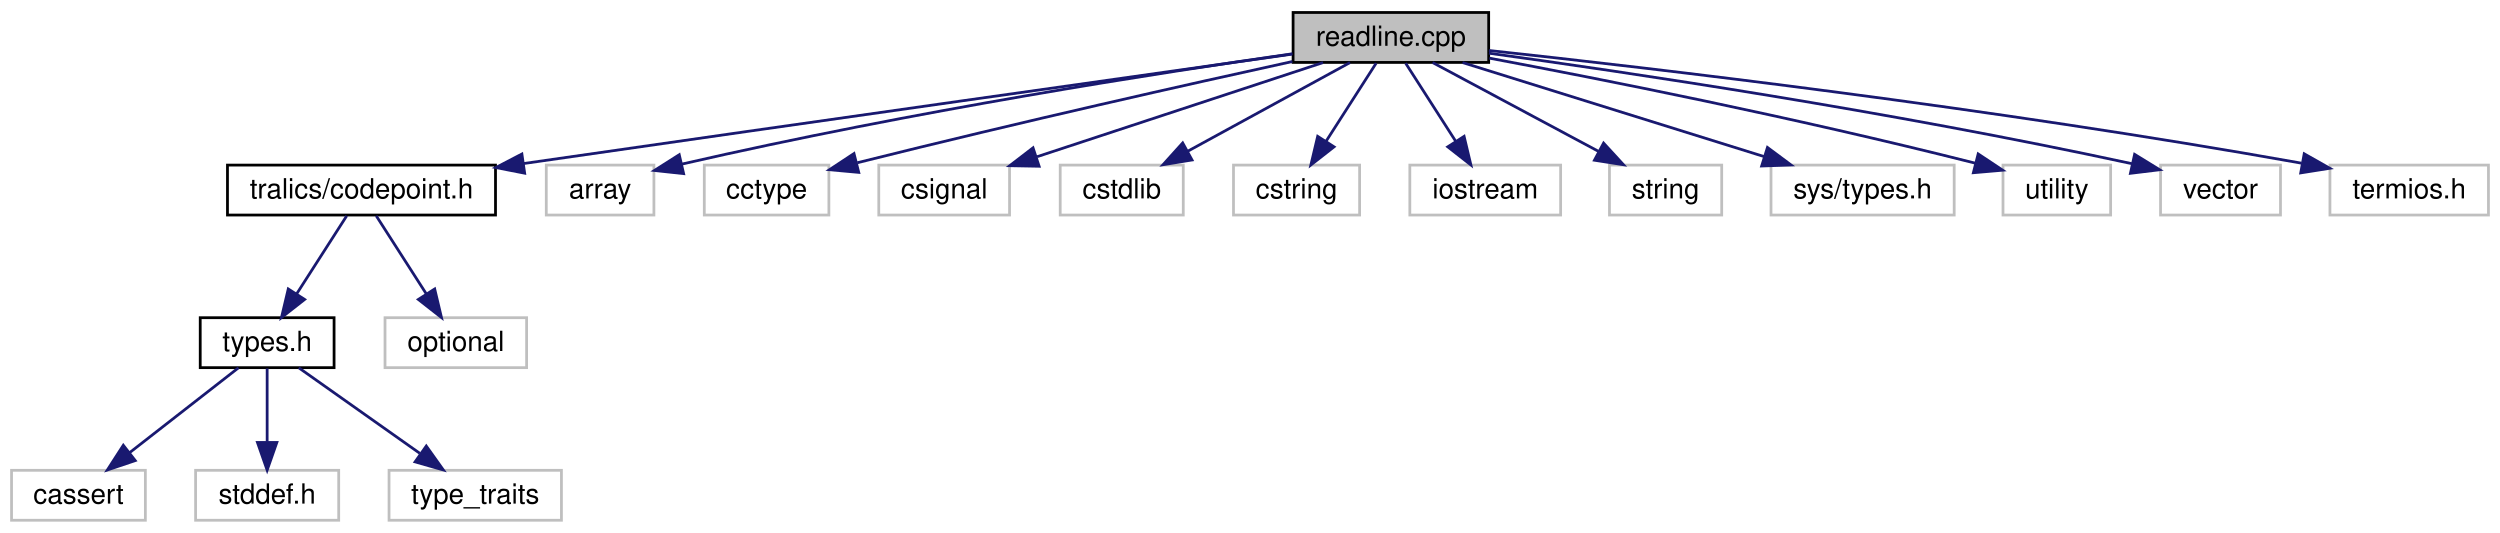
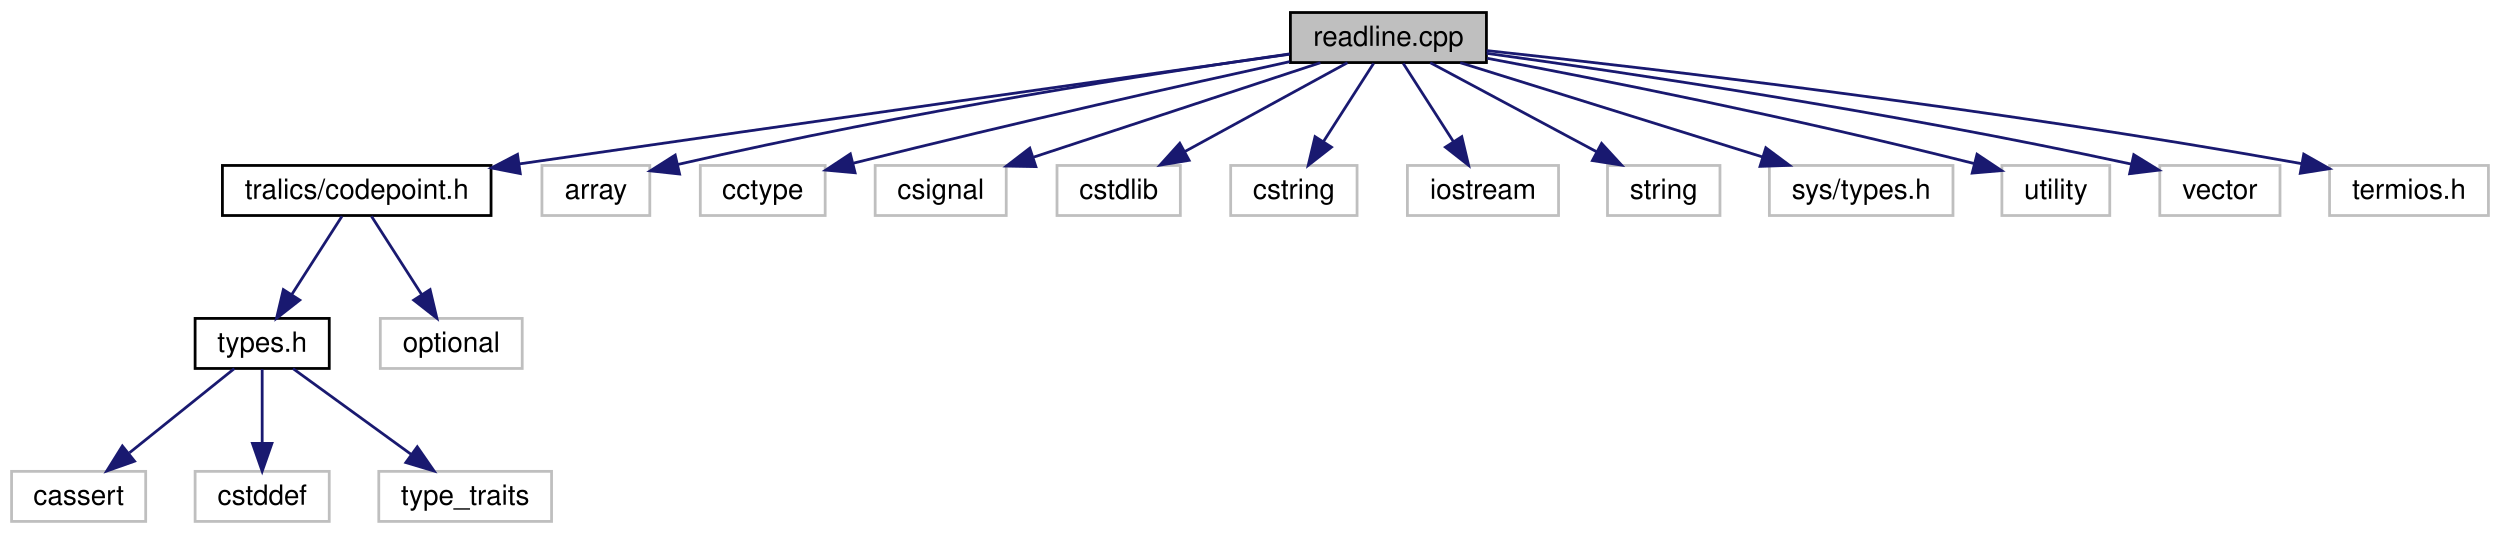
- <svg xmlns="http://www.w3.org/2000/svg" xmlns:xlink="http://www.w3.org/1999/xlink" width="901pt" height="192pt" viewBox="0.00 0.00 900.68 192.00">
+ <svg xmlns="http://www.w3.org/2000/svg" xmlns:xlink="http://www.w3.org/1999/xlink" width="899pt" height="192pt" viewBox="0.00 0.00 898.68 192.00">
  <g id="graph0" class="graph" transform="scale(1 1) rotate(0) translate(4 188)">
    <g id="node1" class="node">
      <g id="a_node1">
        <a xlink:title=" ">
-           <polygon fill="#bfbfbf" stroke="black" points="461.87,-165.5 461.87,-183.5 532.36,-183.5 532.36,-165.5 461.87,-165.5" />
-           <text text-anchor="middle" x="497.12" y="-171.5" font-family="Helvetica,sans-Serif" font-size="10.00">readline.cpp</text>
+           <polygon fill="#bfbfbf" stroke="black" points="459.87,-165.5 459.87,-183.5 530.36,-183.5 530.36,-165.5 459.87,-165.5" />
+           <text text-anchor="middle" x="495.12" y="-171.5" font-family="Helvetica,sans-Serif" font-size="10.00">readline.cpp</text>
        </a>
      </g>
    </g>
    <g id="node2" class="node">
      <g id="a_node2">
        <a xlink:href="../../d8/d47/codepoint_8h.html" target="_top" xlink:title=" ">
-           <polygon fill="none" stroke="black" points="77.82,-110.5 77.82,-128.5 174.42,-128.5 174.42,-110.5 77.82,-110.5" />
-           <text text-anchor="middle" x="126.12" y="-116.5" font-family="Helvetica,sans-Serif" font-size="10.00">tralics/codepoint.h</text>
+           <polygon fill="none" stroke="black" points="75.82,-110.5 75.82,-128.5 172.42,-128.5 172.42,-110.5 75.82,-110.5" />
+           <text text-anchor="middle" x="124.12" y="-116.5" font-family="Helvetica,sans-Serif" font-size="10.00">tralics/codepoint.h</text>
        </a>
      </g>
    </g>
    <g id="edge1" class="edge">
-       <path fill="none" stroke="midnightblue" d="M461.43,-168.48C405.08,-160.53 291.75,-144.52 184.55,-129.06" />
-       <polygon fill="midnightblue" stroke="midnightblue" points="184.93,-125.58 174.53,-127.61 183.93,-132.5 184.93,-125.58" />
+       <path fill="none" stroke="midnightblue" d="M459.43,-168.48C403.08,-160.53 289.75,-144.52 182.55,-129.06" />
+       <polygon fill="midnightblue" stroke="midnightblue" points="182.93,-125.58 172.53,-127.61 181.93,-132.5 182.93,-125.58" />
    </g>
    <g id="node8" class="node">
      <g id="a_node8">
        <a xlink:title=" ">
-           <polygon fill="none" stroke="#bfbfbf" points="192.72,-110.5 192.72,-128.5 231.51,-128.5 231.51,-110.5 192.72,-110.5" />
-           <text text-anchor="middle" x="212.12" y="-116.5" font-family="Helvetica,sans-Serif" font-size="10.00">array</text>
+           <polygon fill="none" stroke="#bfbfbf" points="190.72,-110.5 190.72,-128.5 229.51,-128.5 229.51,-110.5 190.72,-110.5" />
+           <text text-anchor="middle" x="210.12" y="-116.5" font-family="Helvetica,sans-Serif" font-size="10.00">array</text>
        </a>
      </g>
    </g>
    <g id="edge7" class="edge">
-       <path fill="none" stroke="midnightblue" d="M461.66,-168.63C413.86,-161.79 325.94,-148.2 241.44,-128.83" />
-       <polygon fill="midnightblue" stroke="midnightblue" points="242.22,-125.42 231.69,-126.56 240.64,-132.24 242.22,-125.42" />
+       <path fill="none" stroke="midnightblue" d="M459.66,-168.63C411.86,-161.79 323.94,-148.2 239.44,-128.83" />
+       <polygon fill="midnightblue" stroke="midnightblue" points="240.22,-125.42 229.69,-126.56 238.64,-132.24 240.22,-125.42" />
    </g>
    <g id="node9" class="node">
      <g id="a_node9">
        <a xlink:title=" ">
-           <polygon fill="none" stroke="#bfbfbf" points="249.67,-110.5 249.67,-128.5 294.57,-128.5 294.57,-110.5 249.67,-110.5" />
-           <text text-anchor="middle" x="272.12" y="-116.5" font-family="Helvetica,sans-Serif" font-size="10.00">cctype</text>
+           <polygon fill="none" stroke="#bfbfbf" points="247.67,-110.5 247.67,-128.5 292.57,-128.5 292.57,-110.5 247.67,-110.5" />
+           <text text-anchor="middle" x="270.12" y="-116.5" font-family="Helvetica,sans-Serif" font-size="10.00">cctype</text>
        </a>
      </g>
    </g>
    <g id="edge8" class="edge">
-       <path fill="none" stroke="midnightblue" d="M461.61,-165.83C424.68,-157.74 364.96,-144.38 304.82,-129.35" />
-       <polygon fill="midnightblue" stroke="midnightblue" points="305.33,-125.87 294.77,-126.83 303.62,-132.66 305.33,-125.87" />
+       <path fill="none" stroke="midnightblue" d="M459.61,-165.83C422.68,-157.74 362.96,-144.38 302.82,-129.35" />
+       <polygon fill="midnightblue" stroke="midnightblue" points="303.33,-125.87 292.77,-126.83 301.62,-132.66 303.33,-125.87" />
    </g>
    <g id="node10" class="node">
      <g id="a_node10">
        <a xlink:title=" ">
-           <polygon fill="none" stroke="#bfbfbf" points="312.55,-110.5 312.55,-128.5 359.68,-128.5 359.68,-110.5 312.55,-110.5" />
-           <text text-anchor="middle" x="336.12" y="-116.5" font-family="Helvetica,sans-Serif" font-size="10.00">csignal</text>
+           <polygon fill="none" stroke="#bfbfbf" points="310.55,-110.5 310.55,-128.5 357.68,-128.5 357.68,-110.5 310.55,-110.5" />
+           <text text-anchor="middle" x="334.12" y="-116.5" font-family="Helvetica,sans-Serif" font-size="10.00">csignal</text>
        </a>
      </g>
    </g>
    <g id="edge9" class="edge">
-       <path fill="none" stroke="midnightblue" d="M472.66,-165.45C445.16,-156.4 400.33,-141.64 369.59,-131.52" />
-       <polygon fill="midnightblue" stroke="midnightblue" points="370.34,-128.08 359.75,-128.28 368.15,-134.73 370.34,-128.08" />
+       <path fill="none" stroke="midnightblue" d="M470.66,-165.45C443.16,-156.4 398.33,-141.64 367.59,-131.52" />
+       <polygon fill="midnightblue" stroke="midnightblue" points="368.34,-128.08 357.75,-128.28 366.15,-134.73 368.34,-128.08" />
    </g>
    <g id="node11" class="node">
      <g id="a_node11">
        <a xlink:title=" ">
-           <polygon fill="none" stroke="#bfbfbf" points="377.94,-110.5 377.94,-128.5 422.29,-128.5 422.29,-110.5 377.94,-110.5" />
-           <text text-anchor="middle" x="400.12" y="-116.5" font-family="Helvetica,sans-Serif" font-size="10.00">cstdlib</text>
+           <polygon fill="none" stroke="#bfbfbf" points="375.94,-110.5 375.94,-128.5 420.29,-128.5 420.29,-110.5 375.94,-110.5" />
+           <text text-anchor="middle" x="398.12" y="-116.5" font-family="Helvetica,sans-Serif" font-size="10.00">cstdlib</text>
        </a>
      </g>
    </g>
    <g id="edge10" class="edge">
-       <path fill="none" stroke="midnightblue" d="M482.38,-165.45C466.86,-156.97 442.17,-143.48 423.88,-133.49" />
-       <polygon fill="midnightblue" stroke="midnightblue" points="425.44,-130.35 414.99,-128.63 422.08,-136.49 425.44,-130.35" />
+       <path fill="none" stroke="midnightblue" d="M480.38,-165.45C464.86,-156.97 440.17,-143.48 421.88,-133.49" />
+       <polygon fill="midnightblue" stroke="midnightblue" points="423.44,-130.35 412.99,-128.63 420.08,-136.49 423.44,-130.35" />
    </g>
    <g id="node12" class="node">
      <g id="a_node12">
        <a xlink:title=" ">
-           <polygon fill="none" stroke="#bfbfbf" points="440.39,-110.5 440.39,-128.5 485.84,-128.5 485.84,-110.5 440.39,-110.5" />
-           <text text-anchor="middle" x="463.12" y="-116.5" font-family="Helvetica,sans-Serif" font-size="10.00">cstring</text>
+           <polygon fill="none" stroke="#bfbfbf" points="438.39,-110.5 438.39,-128.5 483.84,-128.5 483.84,-110.5 438.39,-110.5" />
+           <text text-anchor="middle" x="461.12" y="-116.5" font-family="Helvetica,sans-Serif" font-size="10.00">cstring</text>
        </a>
      </g>
    </g>
    <g id="edge11" class="edge">
-       <path fill="none" stroke="midnightblue" d="M491.8,-165.22C486.98,-157.71 479.74,-146.41 473.73,-137.05" />
-       <polygon fill="midnightblue" stroke="midnightblue" points="476.63,-135.08 468.28,-128.55 470.73,-138.86 476.63,-135.08" />
+       <path fill="none" stroke="midnightblue" d="M489.8,-165.22C484.98,-157.71 477.74,-146.41 471.73,-137.05" />
+       <polygon fill="midnightblue" stroke="midnightblue" points="474.63,-135.08 466.28,-128.55 468.73,-138.86 474.63,-135.08" />
    </g>
    <g id="node13" class="node">
      <g id="a_node13">
        <a xlink:title=" ">
-           <polygon fill="none" stroke="#bfbfbf" points="503.94,-110.5 503.94,-128.5 558.29,-128.5 558.29,-110.5 503.94,-110.5" />
-           <text text-anchor="middle" x="531.12" y="-116.5" font-family="Helvetica,sans-Serif" font-size="10.00">iostream</text>
+           <polygon fill="none" stroke="#bfbfbf" points="501.94,-110.5 501.94,-128.5 556.29,-128.5 556.29,-110.5 501.94,-110.5" />
+           <text text-anchor="middle" x="529.12" y="-116.5" font-family="Helvetica,sans-Serif" font-size="10.00">iostream</text>
        </a>
      </g>
    </g>
    <g id="edge12" class="edge">
-       <path fill="none" stroke="midnightblue" d="M502.43,-165.22C507.25,-157.71 514.49,-146.41 520.5,-137.05" />
-       <polygon fill="midnightblue" stroke="midnightblue" points="523.5,-138.86 525.95,-128.55 517.61,-135.08 523.5,-138.86" />
+       <path fill="none" stroke="midnightblue" d="M500.43,-165.22C505.25,-157.71 512.49,-146.41 518.5,-137.05" />
+       <polygon fill="midnightblue" stroke="midnightblue" points="521.5,-138.86 523.95,-128.55 515.61,-135.08 521.5,-138.86" />
    </g>
    <g id="node14" class="node">
      <g id="a_node14">
        <a xlink:title=" ">
-           <polygon fill="none" stroke="#bfbfbf" points="575.89,-110.5 575.89,-128.5 616.34,-128.5 616.34,-110.5 575.89,-110.5" />
-           <text text-anchor="middle" x="596.12" y="-116.5" font-family="Helvetica,sans-Serif" font-size="10.00">string</text>
+           <polygon fill="none" stroke="#bfbfbf" points="573.89,-110.5 573.89,-128.5 614.34,-128.5 614.34,-110.5 573.89,-110.5" />
+           <text text-anchor="middle" x="594.12" y="-116.5" font-family="Helvetica,sans-Serif" font-size="10.00">string</text>
        </a>
      </g>
    </g>
    <g id="edge13" class="edge">
-       <path fill="none" stroke="midnightblue" d="M512.15,-165.45C528.07,-156.93 553.43,-143.35 572.12,-133.35" />
-       <polygon fill="midnightblue" stroke="midnightblue" points="573.77,-136.43 580.94,-128.63 570.47,-130.26 573.77,-136.43" />
+       <path fill="none" stroke="midnightblue" d="M510.15,-165.45C526.07,-156.93 551.43,-143.35 570.12,-133.35" />
+       <polygon fill="midnightblue" stroke="midnightblue" points="571.77,-136.43 578.94,-128.63 568.47,-130.26 571.77,-136.43" />
    </g>
    <g id="node15" class="node">
      <g id="a_node15">
        <a xlink:title=" ">
-           <polygon fill="none" stroke="#bfbfbf" points="634.11,-110.5 634.11,-128.5 700.13,-128.5 700.13,-110.5 634.11,-110.5" />
-           <text text-anchor="middle" x="667.12" y="-116.5" font-family="Helvetica,sans-Serif" font-size="10.00">sys/types.h</text>
+           <polygon fill="none" stroke="#bfbfbf" points="632.11,-110.5 632.11,-128.5 698.13,-128.5 698.13,-110.5 632.11,-110.5" />
+           <text text-anchor="middle" x="665.12" y="-116.5" font-family="Helvetica,sans-Serif" font-size="10.00">sys/types.h</text>
        </a>
      </g>
    </g>
    <g id="edge14" class="edge">
-       <path fill="none" stroke="midnightblue" d="M522.94,-165.45C551.98,-156.4 599.31,-141.64 631.77,-131.52" />
-       <polygon fill="midnightblue" stroke="midnightblue" points="632.83,-134.86 641.33,-128.54 630.74,-128.17 632.83,-134.86" />
+       <path fill="none" stroke="midnightblue" d="M520.94,-165.45C549.98,-156.4 597.31,-141.64 629.77,-131.52" />
+       <polygon fill="midnightblue" stroke="midnightblue" points="630.83,-134.86 639.33,-128.54 628.74,-128.17 630.83,-134.86" />
    </g>
    <g id="node16" class="node">
      <g id="a_node16">
        <a xlink:title=" ">
-           <polygon fill="none" stroke="#bfbfbf" points="717.72,-110.5 717.72,-128.5 756.51,-128.5 756.51,-110.5 717.72,-110.5" />
-           <text text-anchor="middle" x="737.12" y="-116.5" font-family="Helvetica,sans-Serif" font-size="10.00">utility</text>
+           <polygon fill="none" stroke="#bfbfbf" points="715.72,-110.5 715.72,-128.5 754.51,-128.5 754.51,-110.5 715.72,-110.5" />
+           <text text-anchor="middle" x="735.12" y="-116.5" font-family="Helvetica,sans-Serif" font-size="10.00">utility</text>
        </a>
      </g>
    </g>
    <g id="edge15" class="edge">
-       <path fill="none" stroke="midnightblue" d="M532.6,-167.04C572.9,-159.49 640.8,-146.1 707.73,-129.19" />
-       <polygon fill="midnightblue" stroke="midnightblue" points="708.77,-132.53 717.6,-126.66 707.04,-125.75 708.77,-132.53" />
+       <path fill="none" stroke="midnightblue" d="M530.6,-167.04C570.9,-159.49 638.8,-146.1 705.73,-129.19" />
+       <polygon fill="midnightblue" stroke="midnightblue" points="706.77,-132.53 715.6,-126.66 705.04,-125.75 706.77,-132.53" />
    </g>
    <g id="node17" class="node">
      <g id="a_node17">
        <a xlink:title=" ">
-           <polygon fill="none" stroke="#bfbfbf" points="774.5,-110.5 774.5,-128.5 817.73,-128.5 817.73,-110.5 774.5,-110.5" />
-           <text text-anchor="middle" x="796.12" y="-116.5" font-family="Helvetica,sans-Serif" font-size="10.00">vector</text>
+           <polygon fill="none" stroke="#bfbfbf" points="772.5,-110.5 772.5,-128.5 815.73,-128.5 815.73,-110.5 772.5,-110.5" />
+           <text text-anchor="middle" x="794.12" y="-116.5" font-family="Helvetica,sans-Serif" font-size="10.00">vector</text>
        </a>
      </g>
    </g>
    <g id="edge16" class="edge">
-       <path fill="none" stroke="midnightblue" d="M532.46,-168.82C582.07,-161.98 675.37,-148.19 764.2,-129" />
-       <polygon fill="midnightblue" stroke="midnightblue" points="765.15,-132.37 774.17,-126.82 763.65,-125.54 765.15,-132.37" />
+       <path fill="none" stroke="midnightblue" d="M530.46,-168.82C580.07,-161.98 673.37,-148.19 762.2,-129" />
+       <polygon fill="midnightblue" stroke="midnightblue" points="763.15,-132.37 772.17,-126.82 761.65,-125.54 763.15,-132.37" />
    </g>
    <g id="node18" class="node">
      <g id="a_node18">
        <a xlink:title=" ">
-           <polygon fill="none" stroke="#bfbfbf" points="835.55,-110.5 835.55,-128.5 892.68,-128.5 892.68,-110.5 835.55,-110.5" />
-           <text text-anchor="middle" x="864.12" y="-116.5" font-family="Helvetica,sans-Serif" font-size="10.00">termios.h</text>
+           <polygon fill="none" stroke="#bfbfbf" points="833.55,-110.5 833.55,-128.5 890.68,-128.5 890.68,-110.5 833.55,-110.5" />
+           <text text-anchor="middle" x="862.12" y="-116.5" font-family="Helvetica,sans-Serif" font-size="10.00">termios.h</text>
        </a>
      </g>
    </g>
    <g id="edge17" class="edge">
-       <path fill="none" stroke="midnightblue" d="M532.45,-169.81C591.24,-163.44 713.06,-149.26 825.35,-129.18" />
-       <polygon fill="midnightblue" stroke="midnightblue" points="826.27,-132.57 835.49,-127.35 825.02,-125.69 826.27,-132.57" />
+       <path fill="none" stroke="midnightblue" d="M530.45,-169.81C589.24,-163.44 711.06,-149.26 823.35,-129.18" />
+       <polygon fill="midnightblue" stroke="midnightblue" points="824.27,-132.57 833.49,-127.35 823.02,-125.69 824.27,-132.57" />
    </g>
    <g id="node3" class="node">
      <g id="a_node3">
        <a xlink:href="../../d9/d49/types_8h.html" target="_top" xlink:title=" ">
-           <polygon fill="none" stroke="black" points="68,-55.5 68,-73.5 116.24,-73.5 116.24,-55.5 68,-55.5" />
-           <text text-anchor="middle" x="92.12" y="-61.5" font-family="Helvetica,sans-Serif" font-size="10.00">types.h</text>
+           <polygon fill="none" stroke="black" points="66,-55.5 66,-73.5 114.24,-73.5 114.24,-55.5 66,-55.5" />
+           <text text-anchor="middle" x="90.12" y="-61.5" font-family="Helvetica,sans-Serif" font-size="10.00">types.h</text>
        </a>
      </g>
    </g>
    <g id="edge2" class="edge">
-       <path fill="none" stroke="midnightblue" d="M120.8,-110.22C115.98,-102.71 108.74,-91.41 102.73,-82.05" />
-       <polygon fill="midnightblue" stroke="midnightblue" points="105.63,-80.08 97.28,-73.55 99.73,-83.86 105.63,-80.08" />
+       <path fill="none" stroke="midnightblue" d="M118.8,-110.22C113.98,-102.71 106.74,-91.41 100.73,-82.05" />
+       <polygon fill="midnightblue" stroke="midnightblue" points="103.63,-80.08 95.28,-73.55 97.73,-83.86 103.63,-80.08" />
    </g>
    <g id="node7" class="node">
      <g id="a_node7">
        <a xlink:title=" ">
-           <polygon fill="none" stroke="#bfbfbf" points="134.6,-55.5 134.6,-73.5 185.63,-73.5 185.63,-55.5 134.6,-55.5" />
-           <text text-anchor="middle" x="160.12" y="-61.5" font-family="Helvetica,sans-Serif" font-size="10.00">optional</text>
+           <polygon fill="none" stroke="#bfbfbf" points="132.6,-55.5 132.6,-73.5 183.63,-73.5 183.63,-55.5 132.6,-55.5" />
+           <text text-anchor="middle" x="158.12" y="-61.5" font-family="Helvetica,sans-Serif" font-size="10.00">optional</text>
        </a>
      </g>
    </g>
    <g id="edge6" class="edge">
-       <path fill="none" stroke="midnightblue" d="M131.43,-110.22C136.25,-102.71 143.49,-91.41 149.5,-82.05" />
-       <polygon fill="midnightblue" stroke="midnightblue" points="152.5,-83.86 154.95,-73.55 146.61,-80.08 152.5,-83.86" />
+       <path fill="none" stroke="midnightblue" d="M129.43,-110.22C134.25,-102.71 141.49,-91.41 147.5,-82.05" />
+       <polygon fill="midnightblue" stroke="midnightblue" points="150.5,-83.86 152.95,-73.55 144.61,-80.08 150.5,-83.86" />
    </g>
    <g id="node4" class="node">
      <g id="a_node4">
        <a xlink:title=" ">
          <polygon fill="none" stroke="#bfbfbf" points="0,-0.5 0,-18.5 48.23,-18.5 48.23,-0.5 0,-0.5" />
          <text text-anchor="middle" x="24.12" y="-6.5" font-family="Helvetica,sans-Serif" font-size="10.00">cassert</text>
        </a>
      </g>
    </g>
    <g id="edge3" class="edge">
-       <path fill="none" stroke="midnightblue" d="M81.79,-55.45C71.4,-47.36 55.17,-34.7 42.57,-24.88" />
-       <polygon fill="midnightblue" stroke="midnightblue" points="44.58,-22.01 34.54,-18.63 40.28,-27.53 44.58,-22.01" />
+       <path fill="none" stroke="midnightblue" d="M80.09,-55.45C70.11,-47.43 54.56,-34.95 42.38,-25.17" />
+       <polygon fill="midnightblue" stroke="midnightblue" points="44.22,-22.16 34.23,-18.63 39.84,-27.62 44.22,-22.16" />
    </g>
    <g id="node5" class="node">
      <g id="a_node5">
        <a xlink:title=" ">
-           <polygon fill="none" stroke="#bfbfbf" points="66.33,-0.5 66.33,-18.5 117.91,-18.5 117.91,-0.5 66.33,-0.5" />
-           <text text-anchor="middle" x="92.12" y="-6.5" font-family="Helvetica,sans-Serif" font-size="10.00">stddef.h</text>
+           <polygon fill="none" stroke="#bfbfbf" points="66,-0.5 66,-18.5 114.24,-18.5 114.24,-0.5 66,-0.5" />
+           <text text-anchor="middle" x="90.12" y="-6.5" font-family="Helvetica,sans-Serif" font-size="10.00">cstddef</text>
        </a>
      </g>
    </g>
    <g id="edge4" class="edge">
-       <path fill="none" stroke="midnightblue" d="M92.12,-55.22C92.12,-48.18 92.12,-37.81 92.12,-28.83" />
-       <polygon fill="midnightblue" stroke="midnightblue" points="95.62,-28.55 92.12,-18.55 88.62,-28.55 95.62,-28.55" />
+       <path fill="none" stroke="midnightblue" d="M90.12,-55.22C90.12,-48.18 90.12,-37.81 90.12,-28.83" />
+       <polygon fill="midnightblue" stroke="midnightblue" points="93.62,-28.55 90.12,-18.55 86.62,-28.55 93.62,-28.55" />
    </g>
    <g id="node6" class="node">
      <g id="a_node6">
        <a xlink:title=" ">
-           <polygon fill="none" stroke="#bfbfbf" points="136.05,-0.5 136.05,-18.5 198.18,-18.5 198.18,-0.5 136.05,-0.5" />
-           <text text-anchor="middle" x="167.12" y="-6.5" font-family="Helvetica,sans-Serif" font-size="10.00">type_traits</text>
+           <polygon fill="none" stroke="#bfbfbf" points="132.05,-0.5 132.05,-18.5 194.18,-18.5 194.18,-0.5 132.05,-0.5" />
+           <text text-anchor="middle" x="163.12" y="-6.5" font-family="Helvetica,sans-Serif" font-size="10.00">type_traits</text>
        </a>
      </g>
    </g>
    <g id="edge5" class="edge">
-       <path fill="none" stroke="midnightblue" d="M103.51,-55.45C115.07,-47.28 133.21,-34.46 147.16,-24.6" />
-       <polygon fill="midnightblue" stroke="midnightblue" points="149.47,-27.25 155.62,-18.63 145.43,-21.54 149.47,-27.25" />
+       <path fill="none" stroke="midnightblue" d="M101.2,-55.45C112.46,-47.28 130.11,-34.46 143.7,-24.6" />
+       <polygon fill="midnightblue" stroke="midnightblue" points="145.89,-27.33 151.92,-18.63 141.78,-21.67 145.89,-27.33" />
    </g>
  </g>
</svg>
